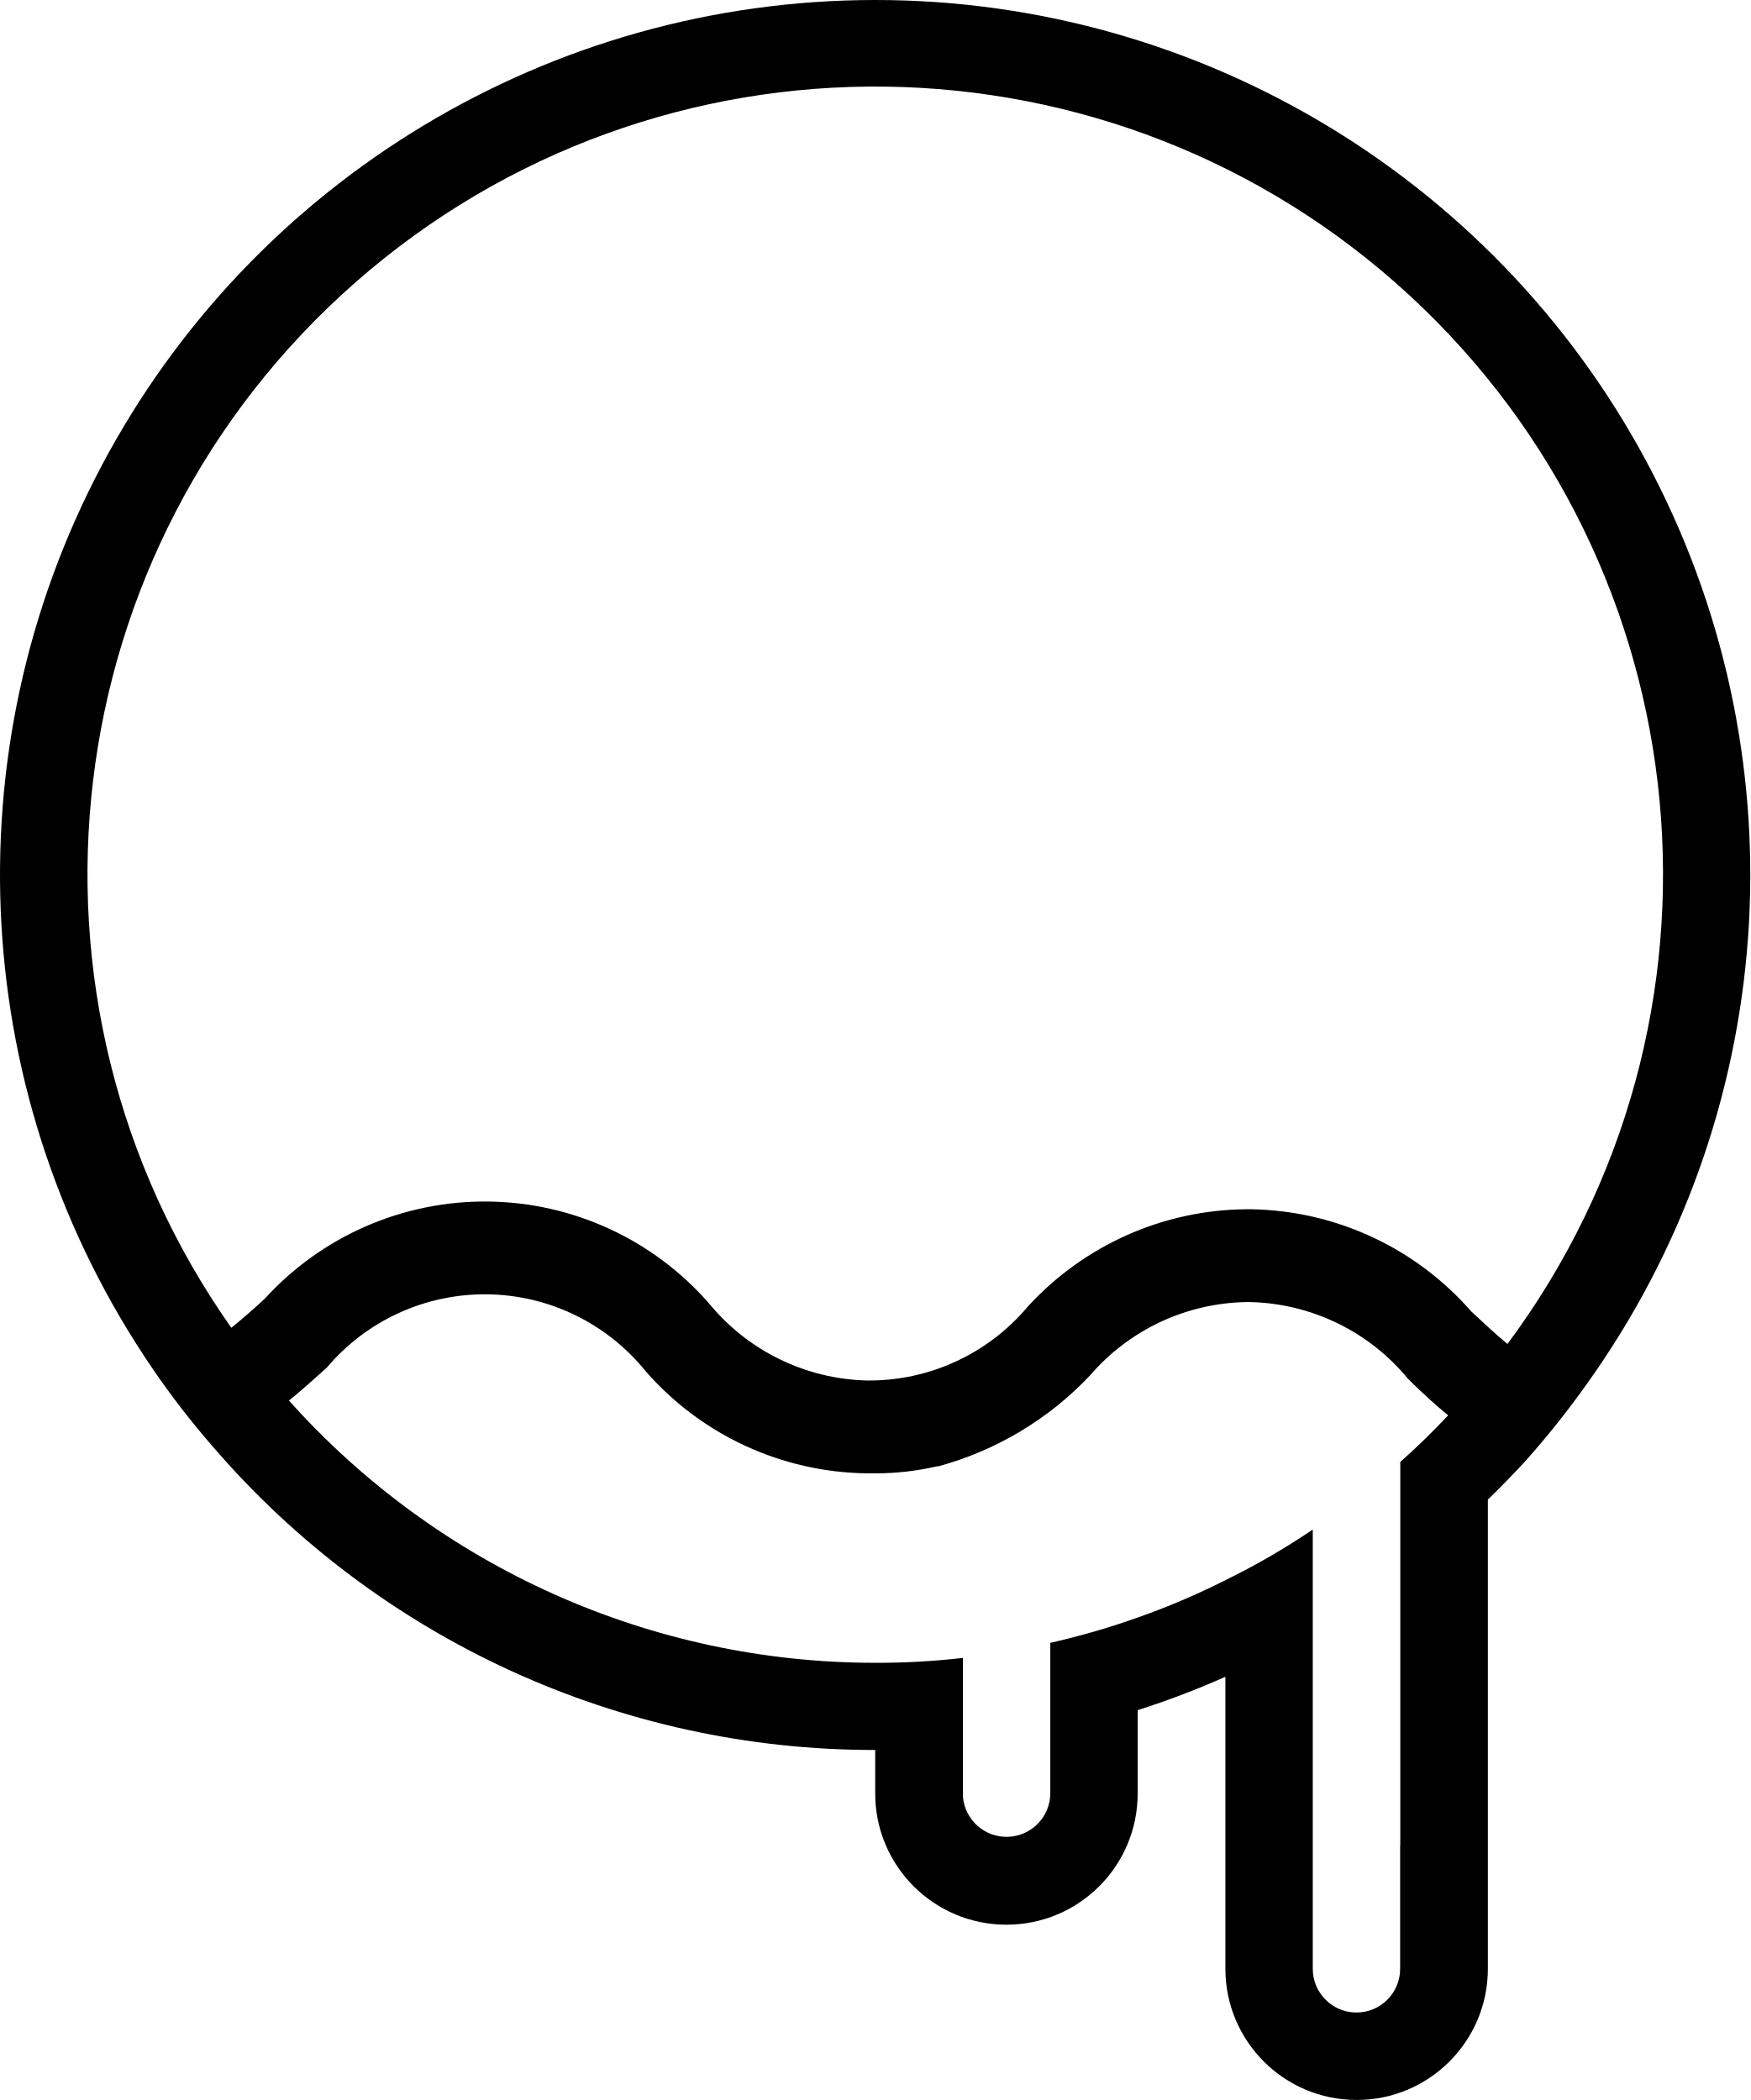
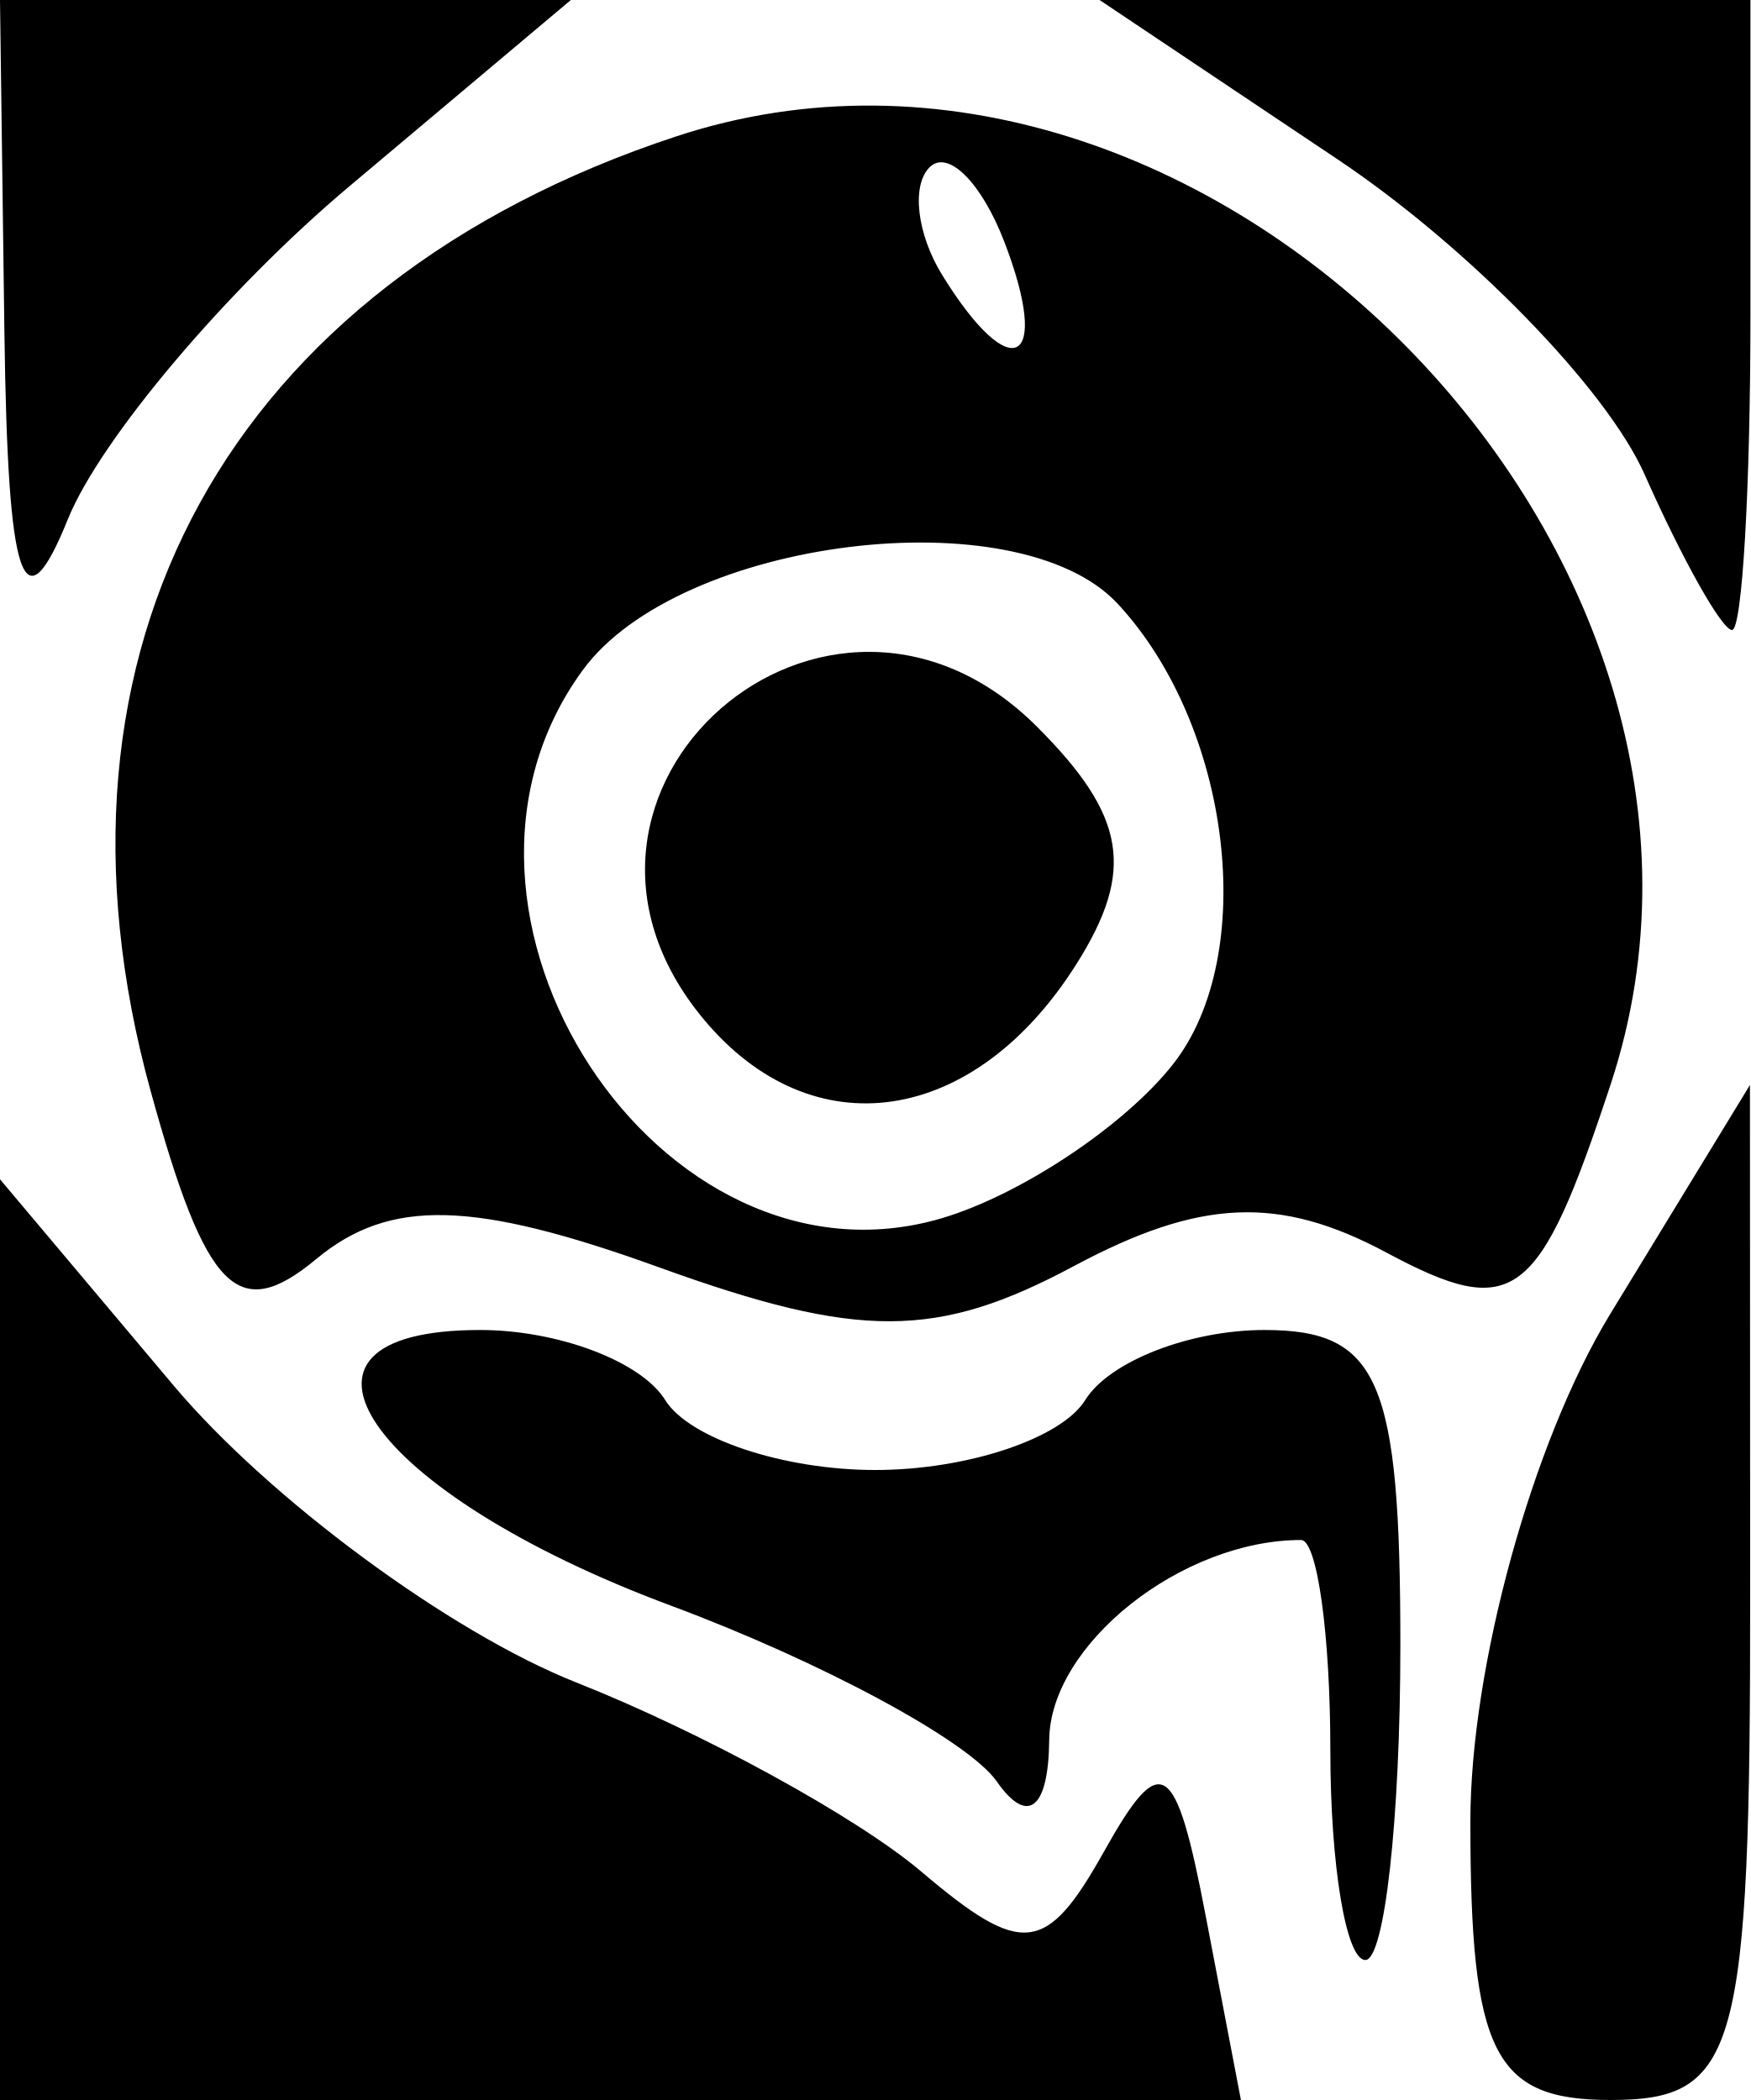
- <svg xmlns="http://www.w3.org/2000/svg" width="24.962" height="29.955" viewBox="0 0 24.962 29.955">
-   <path id="Tracciato_40274" data-name="Tracciato 40274" d="M18.2.051A12.481,12.481,0,0,0,7.89,19.566a11.707,11.707,0,0,0,.859,1.114A12.434,12.434,0,0,0,18.2,25.013v.621a1.871,1.871,0,0,0,3.743,0V24.445a12.191,12.191,0,0,0,1.251-.476v4.165a1.871,1.871,0,1,0,3.743,0V21.442q.271-.264.528-.542a12.693,12.693,0,0,0,.885-1.11A12.479,12.479,0,0,0,18.2.051m7.486,26.318v1.766a.623.623,0,1,1-1.246,0V21.869a10.3,10.3,0,0,1-1.246.722,10.456,10.456,0,0,1-1.251.533,10.666,10.666,0,0,1-1.246.361v2.149a.624.624,0,0,1-1.246.044V23.7a10.659,10.659,0,0,1-1.251.07A11.215,11.215,0,0,1,9.84,20.029c.189-.154.365-.313.537-.467a2.948,2.948,0,0,1,4.549.048,4.258,4.258,0,0,0,3.153,1.457H18.2a3.851,3.851,0,0,0,.881-.1H19.1a4.652,4.652,0,0,0,2.162-1.295A3.008,3.008,0,0,1,23.5,18.624h.04a3.006,3.006,0,0,1,2.263,1.1c.1.1.207.2.317.3.079.07.163.145.251.216-.216.229-.445.454-.683.665v5.469Zm1.532-7.146c-.172-.141-.339-.3-.515-.462A4.258,4.258,0,0,0,23.552,17.3H23.5a4.269,4.269,0,0,0-3.126,1.391,2.954,2.954,0,0,1-2.281,1.052,3.006,3.006,0,0,1-2.263-1.1,4.244,4.244,0,0,0-6.336-.066c-.163.15-.317.286-.476.414a11.234,11.234,0,1,1,18.2.229" transform="translate(-5.719 -0.051)" />
+ <svg xmlns="http://www.w3.org/2000/svg" width="25" height="30" viewBox="0 0 25 30">
+   <path fill-rule="evenodd" d="M-0.000,23.423 L-0.000,16.847 L2.480,19.794 C3.844,21.414 6.431,23.323 8.230,24.035 C10.028,24.747 12.247,25.963 13.159,26.738 C14.600,27.961 14.944,27.922 15.769,26.448 C16.585,24.989 16.790,25.120 17.221,27.375 L17.723,30.000 L8.861,30.000 L0.000,30.000 L-0.000,23.423 Z M21.000,26.024 C21.000,23.811 21.885,20.597 22.996,18.774 L24.993,15.500 L24.996,22.750 C25.000,29.335 24.816,30.000 23.000,30.000 C21.335,30.000 21.000,29.333 21.000,26.024 Z M19.000,25.000 C19.000,23.350 18.812,22.000 18.582,22.000 C16.876,22.000 14.997,23.492 14.985,24.857 C14.975,25.847 14.677,26.082 14.235,25.448 C13.831,24.870 11.736,23.740 9.580,22.937 C5.255,21.327 3.646,19.000 6.858,19.000 C7.971,19.000 9.160,19.450 9.500,20.000 C9.840,20.550 11.190,21.000 12.500,21.000 C13.810,21.000 15.160,20.550 15.500,20.000 C15.840,19.450 16.991,19.000 18.059,19.000 C19.693,19.000 20.000,19.712 20.000,23.500 C20.000,25.975 19.775,28.000 19.500,28.000 C19.225,28.000 19.000,26.650 19.000,25.000 Z M2.153,15.592 C0.406,9.263 3.268,4.057 9.653,1.950 C17.171,-0.532 25.502,7.918 23.004,15.489 C21.975,18.605 21.624,18.869 19.799,17.893 C18.269,17.074 17.139,17.123 15.339,18.086 C13.383,19.133 12.267,19.137 9.416,18.106 C6.758,17.145 5.566,17.116 4.517,17.986 C3.398,18.915 2.943,18.455 2.153,15.592 Z M16.755,15.201 C17.980,13.642 17.587,10.374 15.963,8.625 C14.535,7.087 9.702,7.687 8.323,9.573 C5.790,13.036 9.425,18.591 13.448,17.404 C14.576,17.071 16.065,16.080 16.755,15.201 Z M10.046,14.556 C7.345,11.301 11.815,7.386 14.811,10.382 C16.084,11.656 16.215,12.437 15.376,13.769 C13.916,16.087 11.601,16.429 10.046,14.556 Z M0.063,4.750 L0.000,0.000 L4.077,-0.000 L8.153,-0.000 L4.982,2.668 C3.238,4.136 1.432,6.274 0.969,7.418 C0.332,8.994 0.111,8.344 0.063,4.750 Z M23.487,6.775 C22.944,5.551 20.971,3.526 19.102,2.275 L15.704,0.000 L20.352,0.000 L25.000,0.000 L25.000,4.500 C25.000,6.975 24.882,9.000 24.737,9.000 C24.593,9.000 24.030,7.999 23.487,6.775 Z M14.345,3.457 C14.019,2.608 13.538,2.128 13.276,2.390 C13.014,2.652 13.096,3.347 13.459,3.933 C14.445,5.529 15.021,5.219 14.345,3.457 Z" />
</svg>
